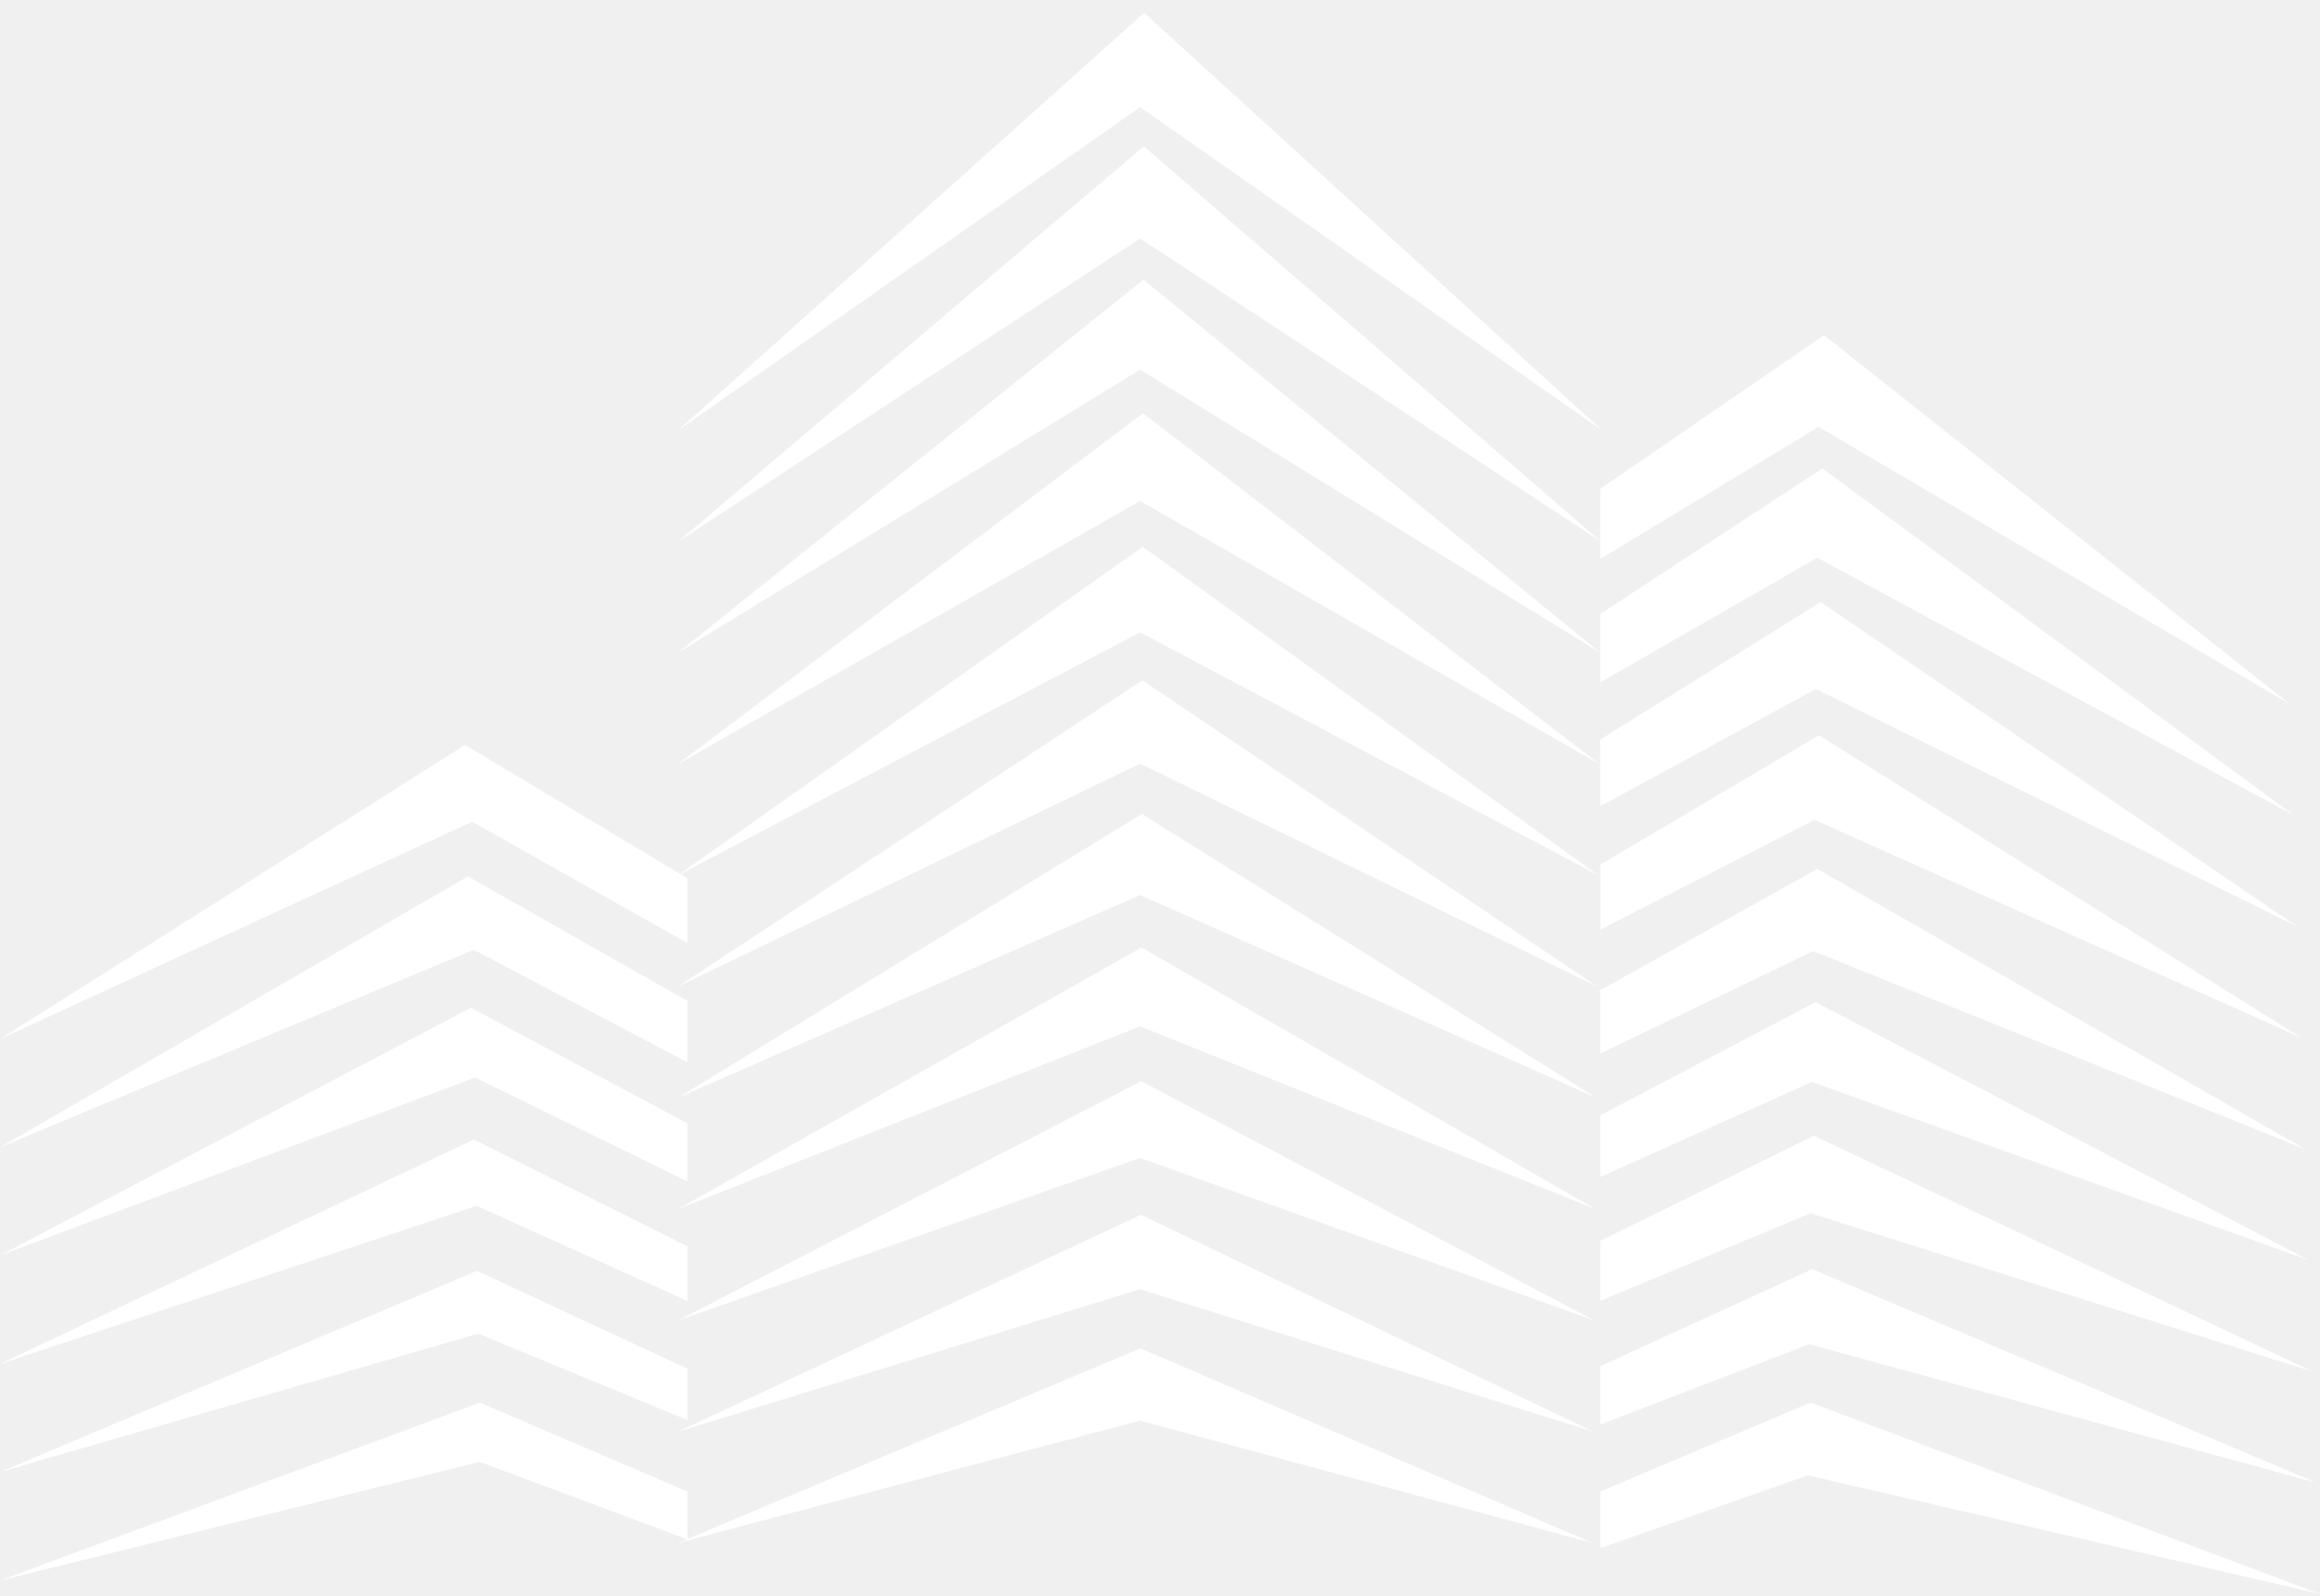
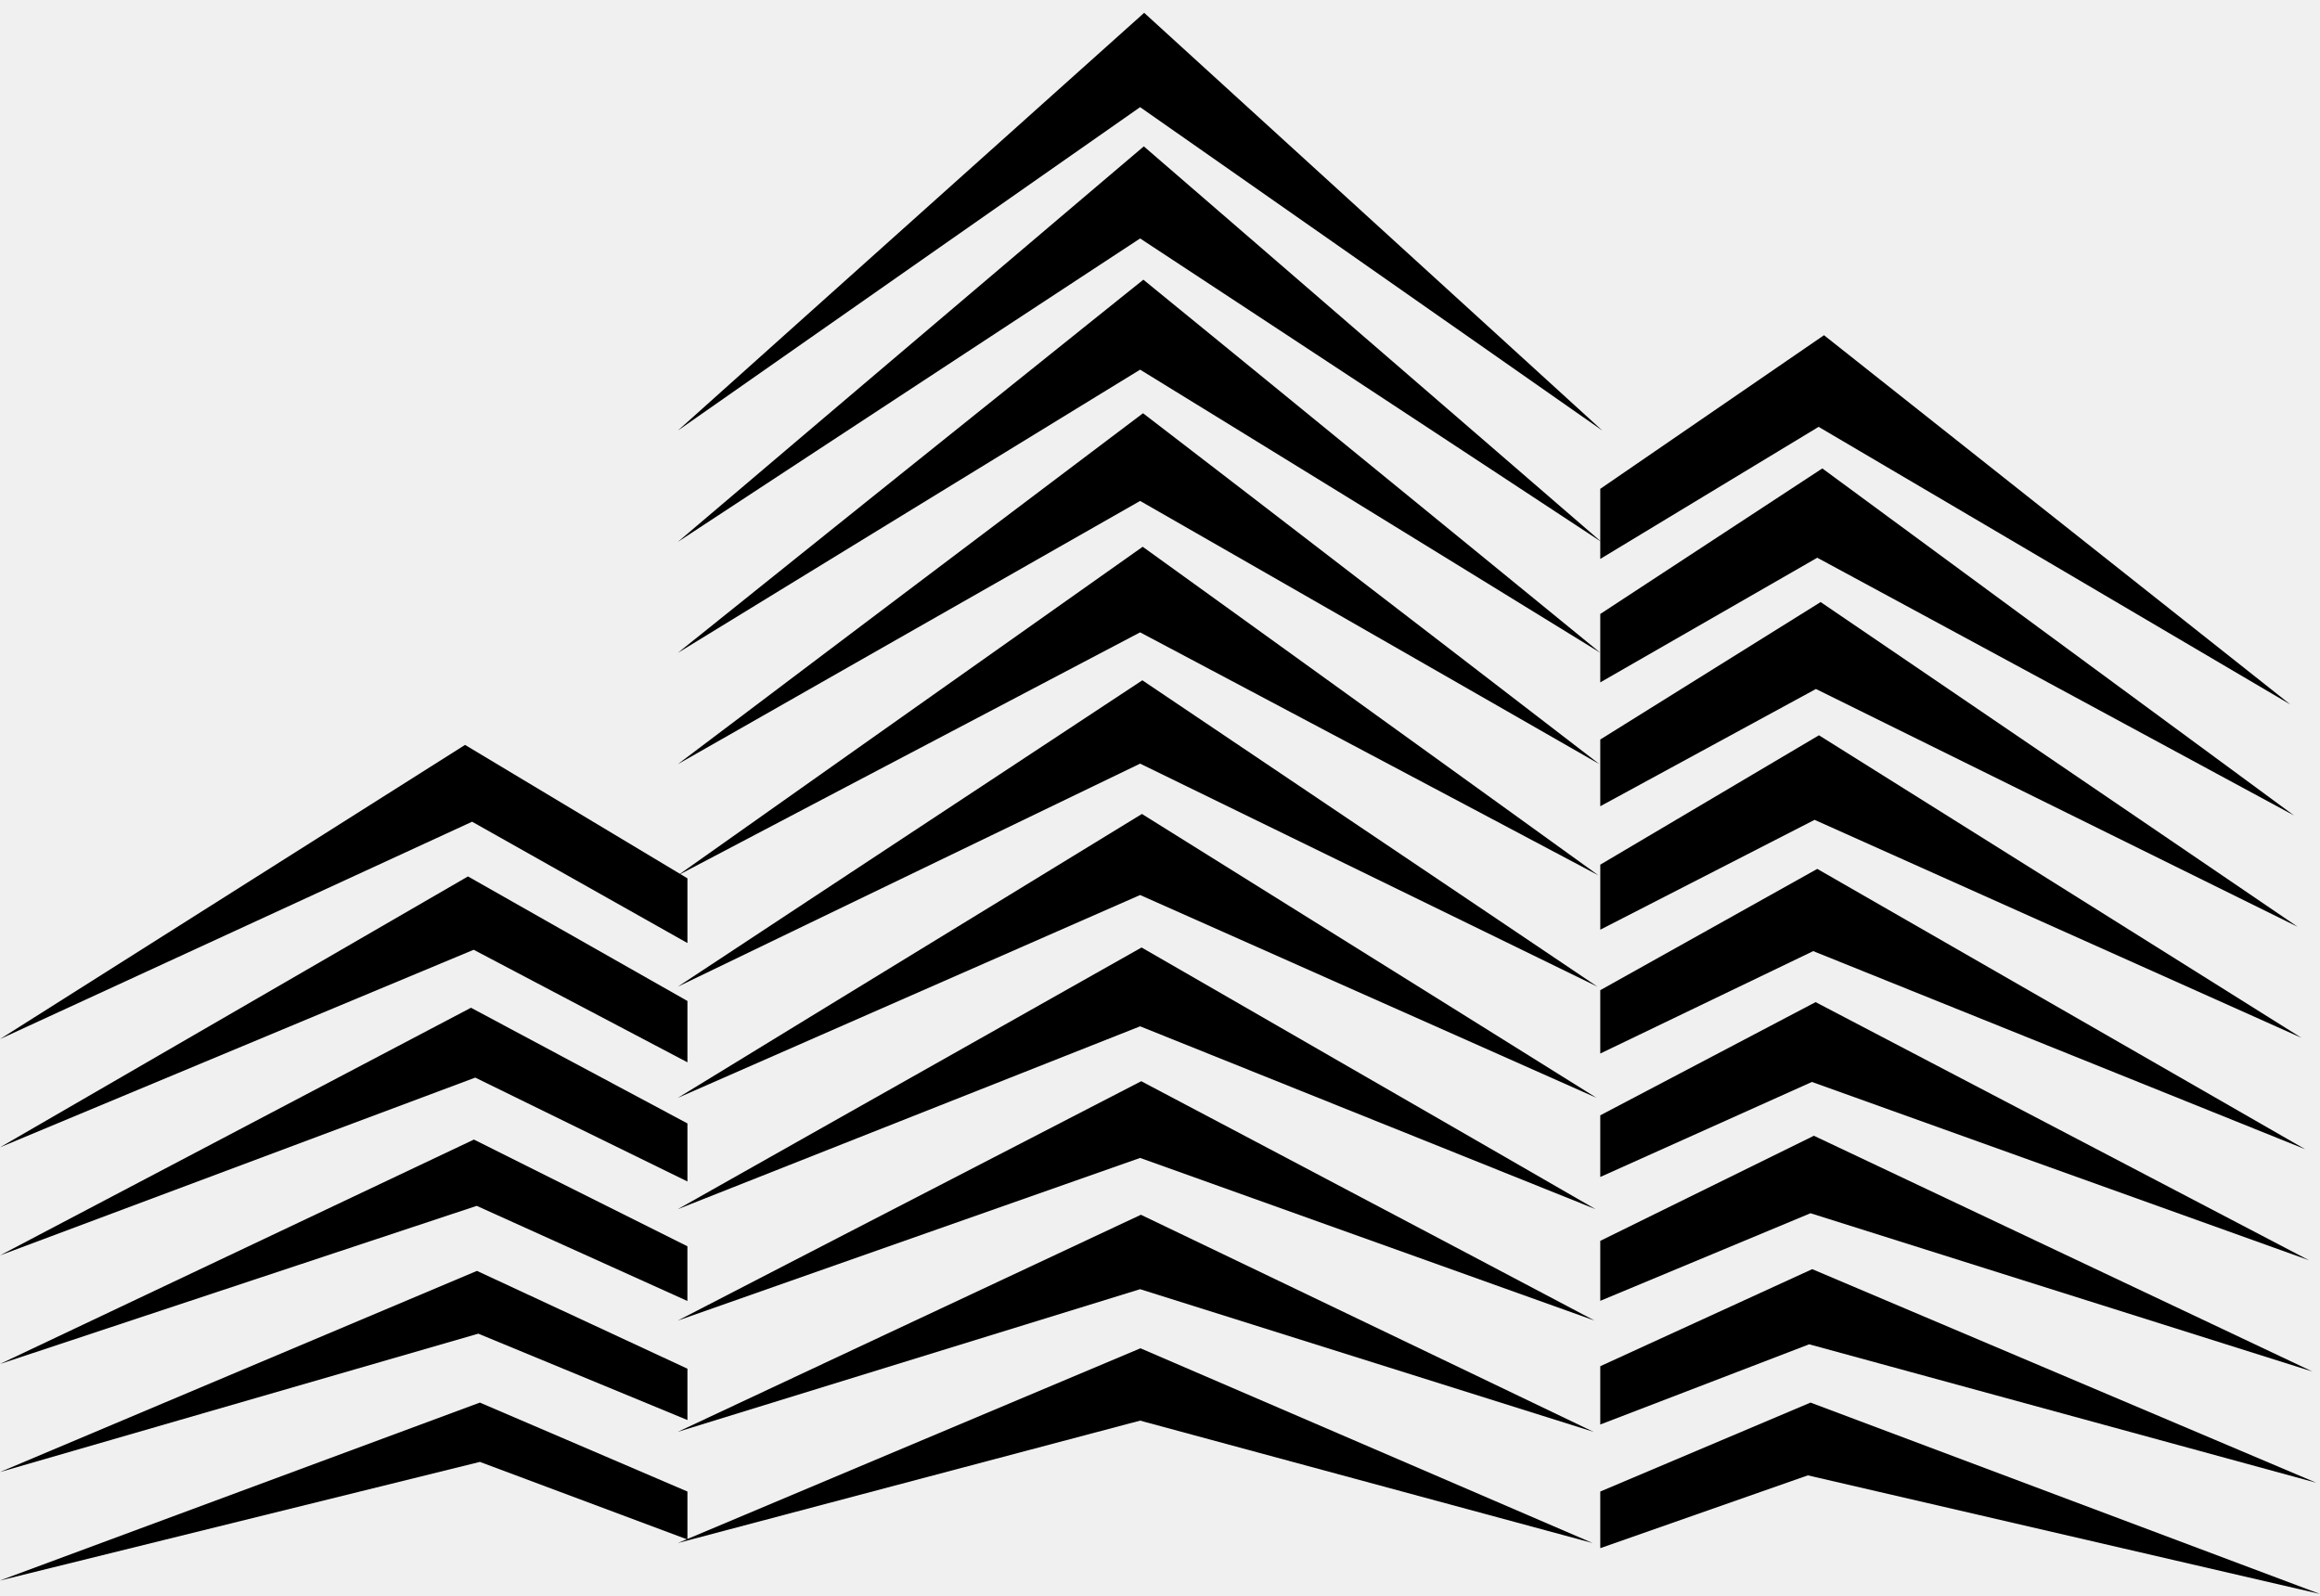
- <svg xmlns="http://www.w3.org/2000/svg" width="125" height="86" viewBox="0 0 125 86" fill="none">
-   <path d="M0.002 85.163L25.855 75.578L37.038 80.371V82.955L25.855 78.774L0.002 85.165V85.163Z" fill="white" />
-   <path d="M0.002 79.32L25.698 68.481L37.038 73.752V76.518L25.77 71.864L0.002 79.32Z" fill="white" />
-   <path d="M0.002 73.496L25.534 61.405L37.037 67.155V70.103L25.685 64.977L0 73.497L0.002 73.496Z" fill="white" />
-   <path d="M0.002 67.646L25.376 54.302L37.038 60.535V63.663L25.606 58.066L0.002 67.646Z" fill="white" />
-   <path d="M0.002 61.822L25.214 47.226L37.038 53.937V57.242L25.521 51.178L0.002 61.822Z" fill="white" />
-   <path d="M0.002 55.989L25.056 40.139L37.038 47.329V50.815L25.437 44.278L0.002 55.989Z" fill="white" />
-   <path d="M123.403 37.961L98.276 18.063L86.221 26.341V30.118L97.986 23.001L123.403 37.961Z" fill="white" />
-   <path d="M123.602 43.942L98.185 25.241L86.221 33.084V36.77L97.913 30.053L123.602 43.942Z" fill="white" />
-   <path d="M123.802 49.943L98.095 32.442L86.221 39.849V43.444L97.841 37.126L123.802 49.943Z" fill="white" />
-   <path d="M124.002 55.923L98.004 39.62L86.222 46.592V50.096L97.768 44.177L124.002 55.923Z" fill="white" />
-   <path d="M124.202 61.925L97.913 46.82L86.221 53.356V56.769L97.695 51.251L124.202 61.925Z" fill="white" />
-   <path d="M124.402 67.906L97.823 53.999L86.221 60.099V63.421L97.624 58.301L124.403 67.906H124.402Z" fill="white" />
-   <path d="M124.6 73.908L97.731 61.2L86.221 66.863V70.095L97.549 65.375L124.601 73.908H124.6ZM124.801 79.898L97.641 68.388L86.221 73.618V76.759L97.477 72.437L124.801 79.898Z" fill="white" />
-   <path d="M125 85.89L97.55 75.578L86.221 80.371V83.422L97.405 79.499L125 85.89Z" fill="white" />
-   <path d="M36.52 23.204L61.647 0.691L86.337 23.204L61.429 5.774L36.52 23.204Z" fill="white" />
-   <path d="M36.52 29.201L61.628 7.887L86.283 29.201L61.429 12.849L36.52 29.201Z" fill="white" />
-   <path d="M36.52 35.181L61.604 15.071L86.235 35.181L61.429 19.919L36.52 35.181Z" fill="white" />
-   <path d="M36.52 41.178L61.586 22.267L86.18 41.178L61.429 26.993L36.52 41.178Z" fill="white" />
-   <path d="M36.52 47.17L61.568 29.462L86.126 47.17L61.429 34.074L36.52 47.17Z" fill="white" />
-   <path d="M36.52 53.167L61.549 36.658L86.071 53.167L61.429 41.148L36.52 53.167Z" fill="white" />
-   <path d="M36.52 59.158L61.526 43.86L86.023 59.158L61.429 48.228L36.52 59.158Z" fill="white" />
-   <path d="M36.52 65.155L61.507 51.055L85.968 65.155L61.429 55.303L36.52 65.155Z" fill="white" />
-   <path d="M36.52 71.158L61.489 58.261L85.914 71.158L61.429 62.395L36.52 71.158Z" fill="white" />
-   <path d="M36.52 77.154L61.471 65.457L85.859 77.154L61.429 69.468L36.52 77.154Z" fill="white" />
-   <path d="M36.52 83.146L61.447 72.652L85.811 83.146L61.428 76.55L36.52 83.146Z" fill="white" />
+ <svg xmlns="http://www.w3.org/2000/svg" width="125" height="86" viewBox="0 0 125 86">
+   <path d="M0.002 85.163L25.855 75.578L37.038 80.371V82.955L25.855 78.774L0.002 85.165V85.163Z" fill="000" />
+   <path d="M0.002 79.32L25.698 68.481L37.038 73.752V76.518L25.77 71.864L0.002 79.32Z" fill="000" />
+   <path d="M0.002 73.496L25.534 61.405L37.037 67.155V70.103L25.685 64.977L0 73.497L0.002 73.496Z" fill="000" />
+   <path d="M0.002 67.646L25.376 54.302L37.038 60.535V63.663L25.606 58.066L0.002 67.646Z" fill="000" />
+   <path d="M0.002 61.822L25.214 47.226L37.038 53.937V57.242L25.521 51.178L0.002 61.822Z" fill="000" />
+   <path d="M0.002 55.989L25.056 40.139L37.038 47.329V50.815L25.437 44.278L0.002 55.989Z" fill="000" />
+   <path d="M123.403 37.961L98.276 18.063L86.221 26.341V30.118L97.986 23.001L123.403 37.961Z" fill="000" />
+   <path d="M123.602 43.942L98.185 25.241L86.221 33.084V36.77L97.913 30.053L123.602 43.942Z" fill="000" />
+   <path d="M123.802 49.943L98.095 32.442L86.221 39.849V43.444L97.841 37.126L123.802 49.943Z" fill="000" />
+   <path d="M124.002 55.923L98.004 39.62L86.222 46.592V50.096L97.768 44.177L124.002 55.923Z" fill="000" />
+   <path d="M124.202 61.925L97.913 46.82L86.221 53.356V56.769L97.695 51.251L124.202 61.925Z" fill="000" />
+   <path d="M124.402 67.906L97.823 53.999L86.221 60.099V63.421L97.624 58.301L124.403 67.906H124.402Z" fill="000" />
+   <path d="M124.6 73.908L97.731 61.2L86.221 66.863V70.095L97.549 65.375L124.601 73.908H124.6ZM124.801 79.898L97.641 68.388L86.221 73.618V76.759L97.477 72.437L124.801 79.898Z" fill="000" />
+   <path d="M125 85.89L97.55 75.578L86.221 80.371V83.422L97.405 79.499L125 85.89Z" fill="000" />
+   <path d="M36.52 23.204L61.647 0.691L86.337 23.204L61.429 5.774L36.52 23.204Z" fill="000" />
+   <path d="M36.52 29.201L61.628 7.887L86.283 29.201L61.429 12.849L36.52 29.201Z" fill="000" />
+   <path d="M36.52 35.181L61.604 15.071L86.235 35.181L61.429 19.919L36.52 35.181Z" fill="000" />
+   <path d="M36.52 41.178L61.586 22.267L86.18 41.178L61.429 26.993L36.52 41.178Z" fill="000" />
+   <path d="M36.52 47.17L61.568 29.462L86.126 47.17L61.429 34.074L36.52 47.17Z" fill="000" />
+   <path d="M36.52 53.167L61.549 36.658L86.071 53.167L61.429 41.148L36.52 53.167Z" fill="000" />
+   <path d="M36.52 59.158L61.526 43.86L86.023 59.158L61.429 48.228L36.52 59.158Z" fill="000" />
+   <path d="M36.52 65.155L61.507 51.055L85.968 65.155L61.429 55.303L36.52 65.155Z" fill="000" />
+   <path d="M36.52 71.158L61.489 58.261L85.914 71.158L61.429 62.395L36.52 71.158Z" fill="000" />
+   <path d="M36.52 77.154L61.471 65.457L85.859 77.154L61.429 69.468L36.52 77.154Z" fill="000" />
+   <path d="M36.52 83.146L61.447 72.652L85.811 83.146L61.428 76.55L36.52 83.146Z" fill="000" />
</svg>
